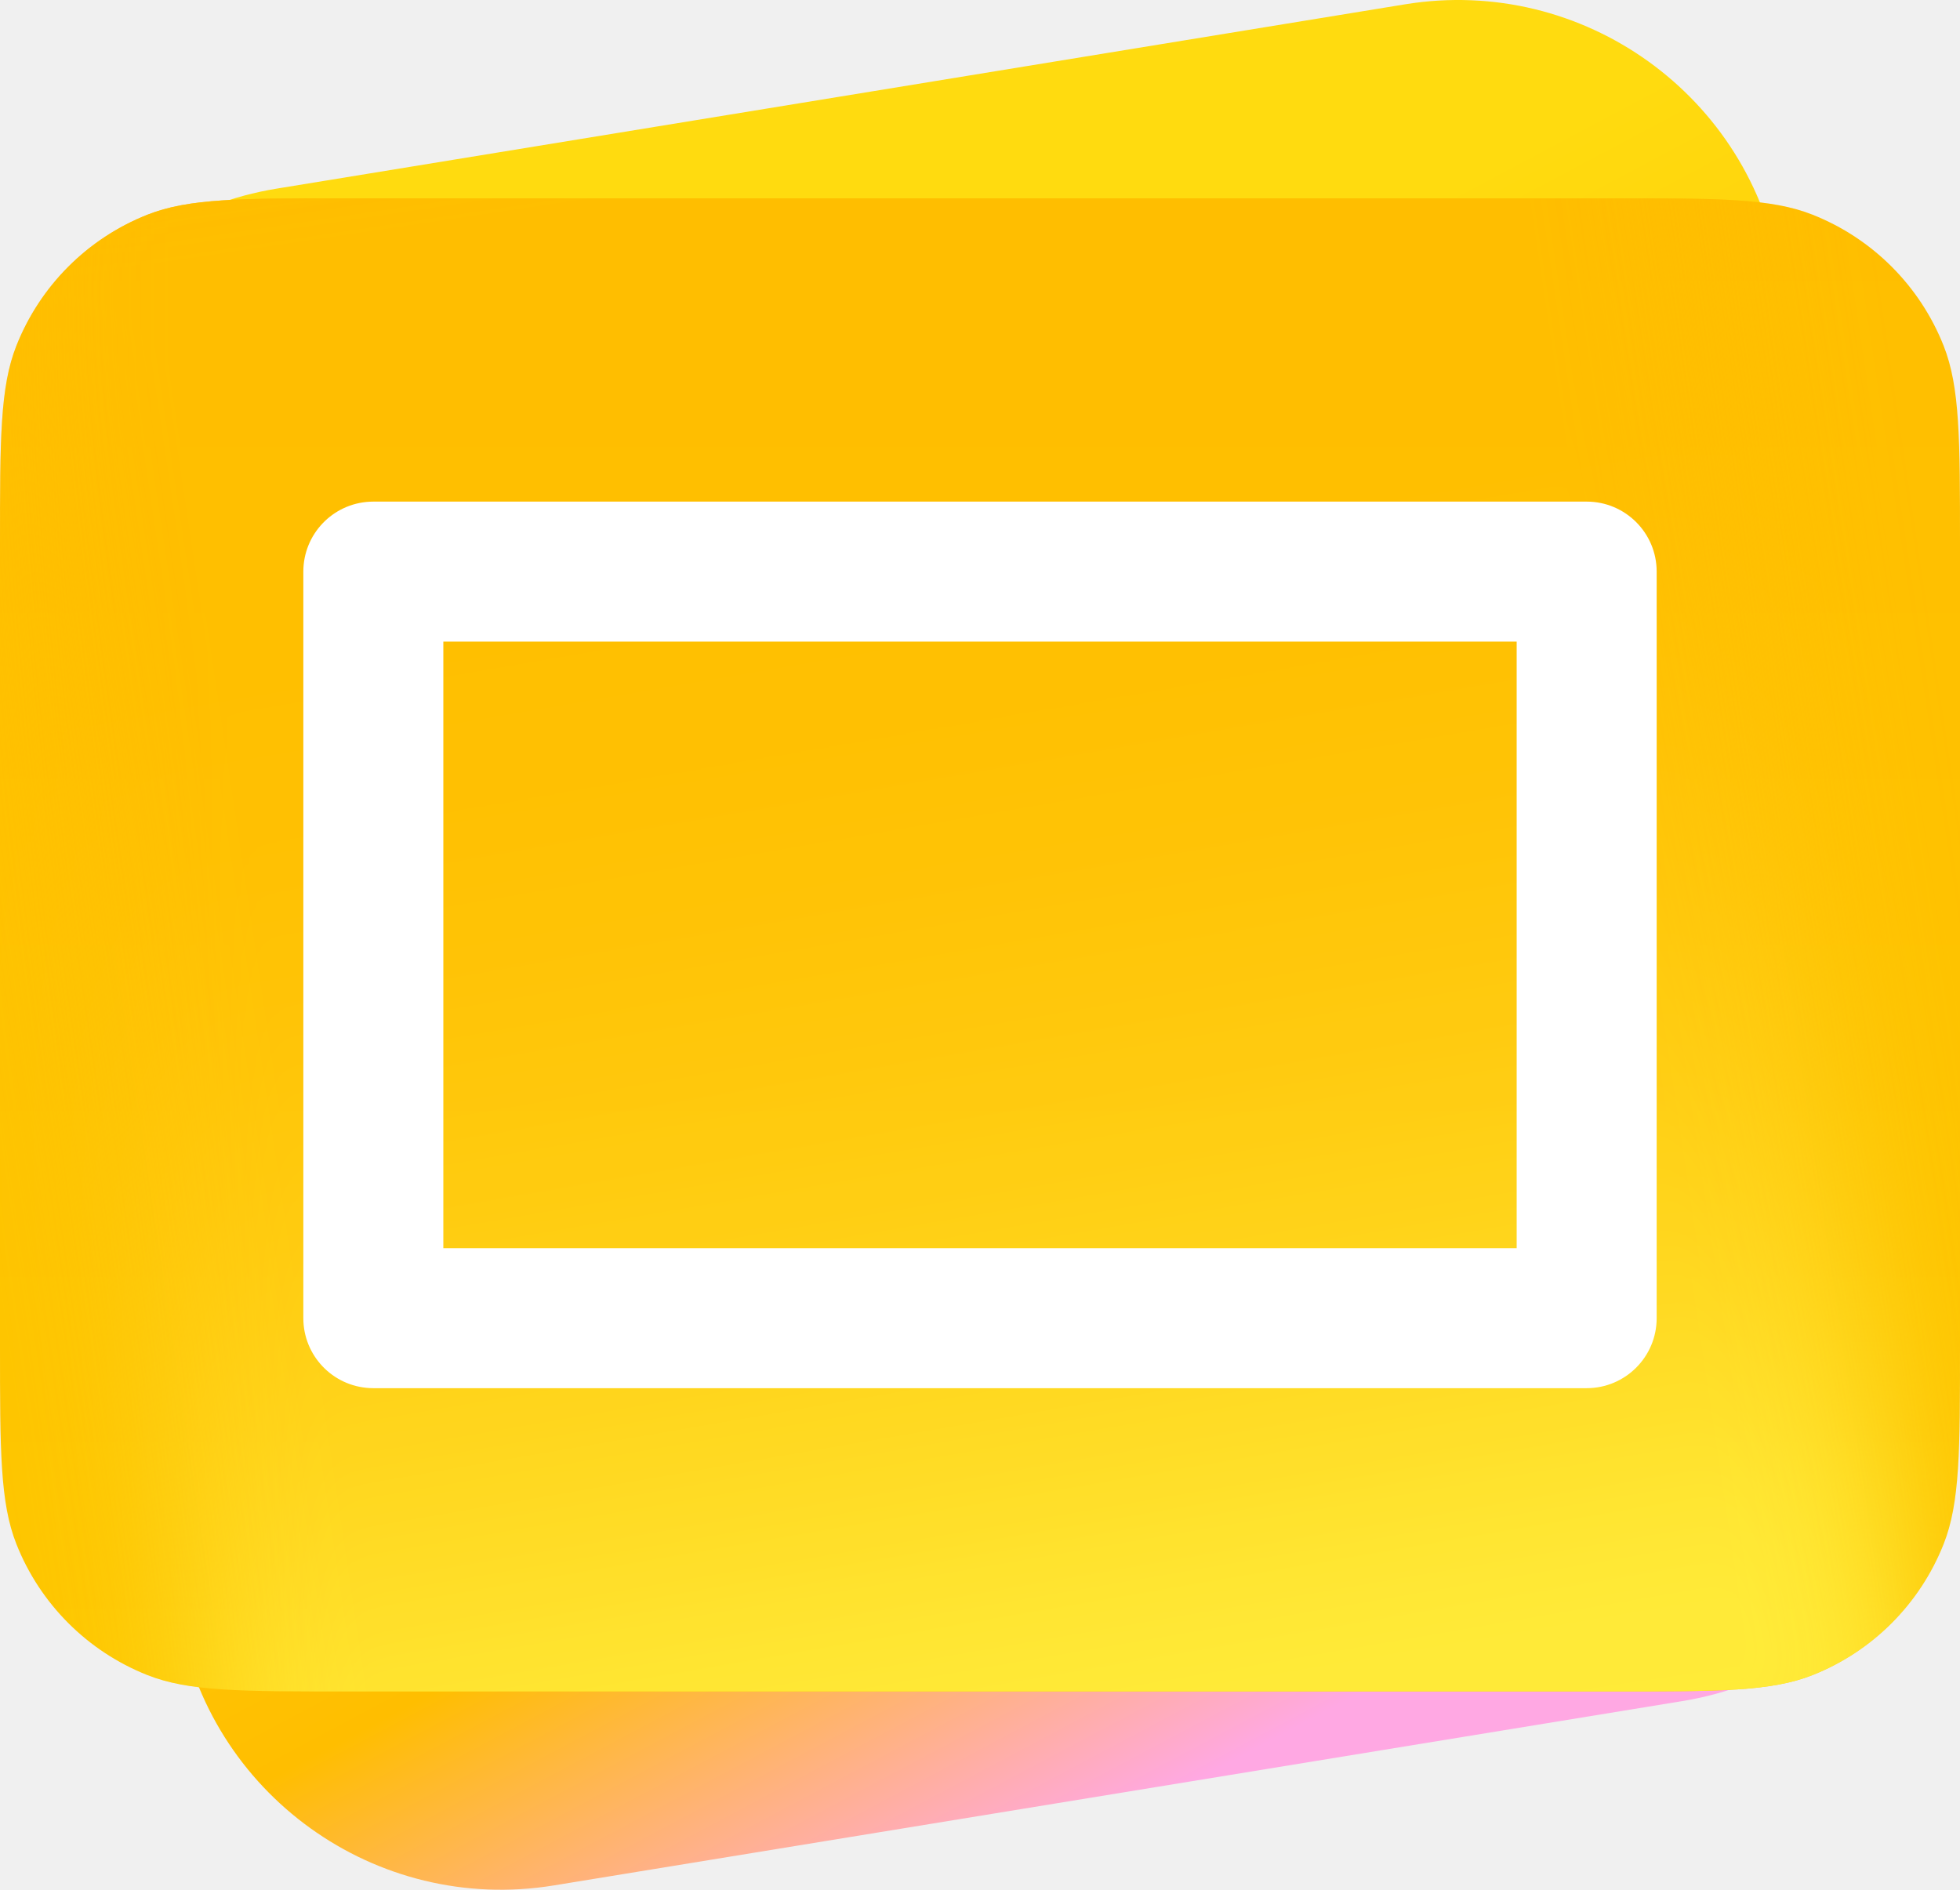
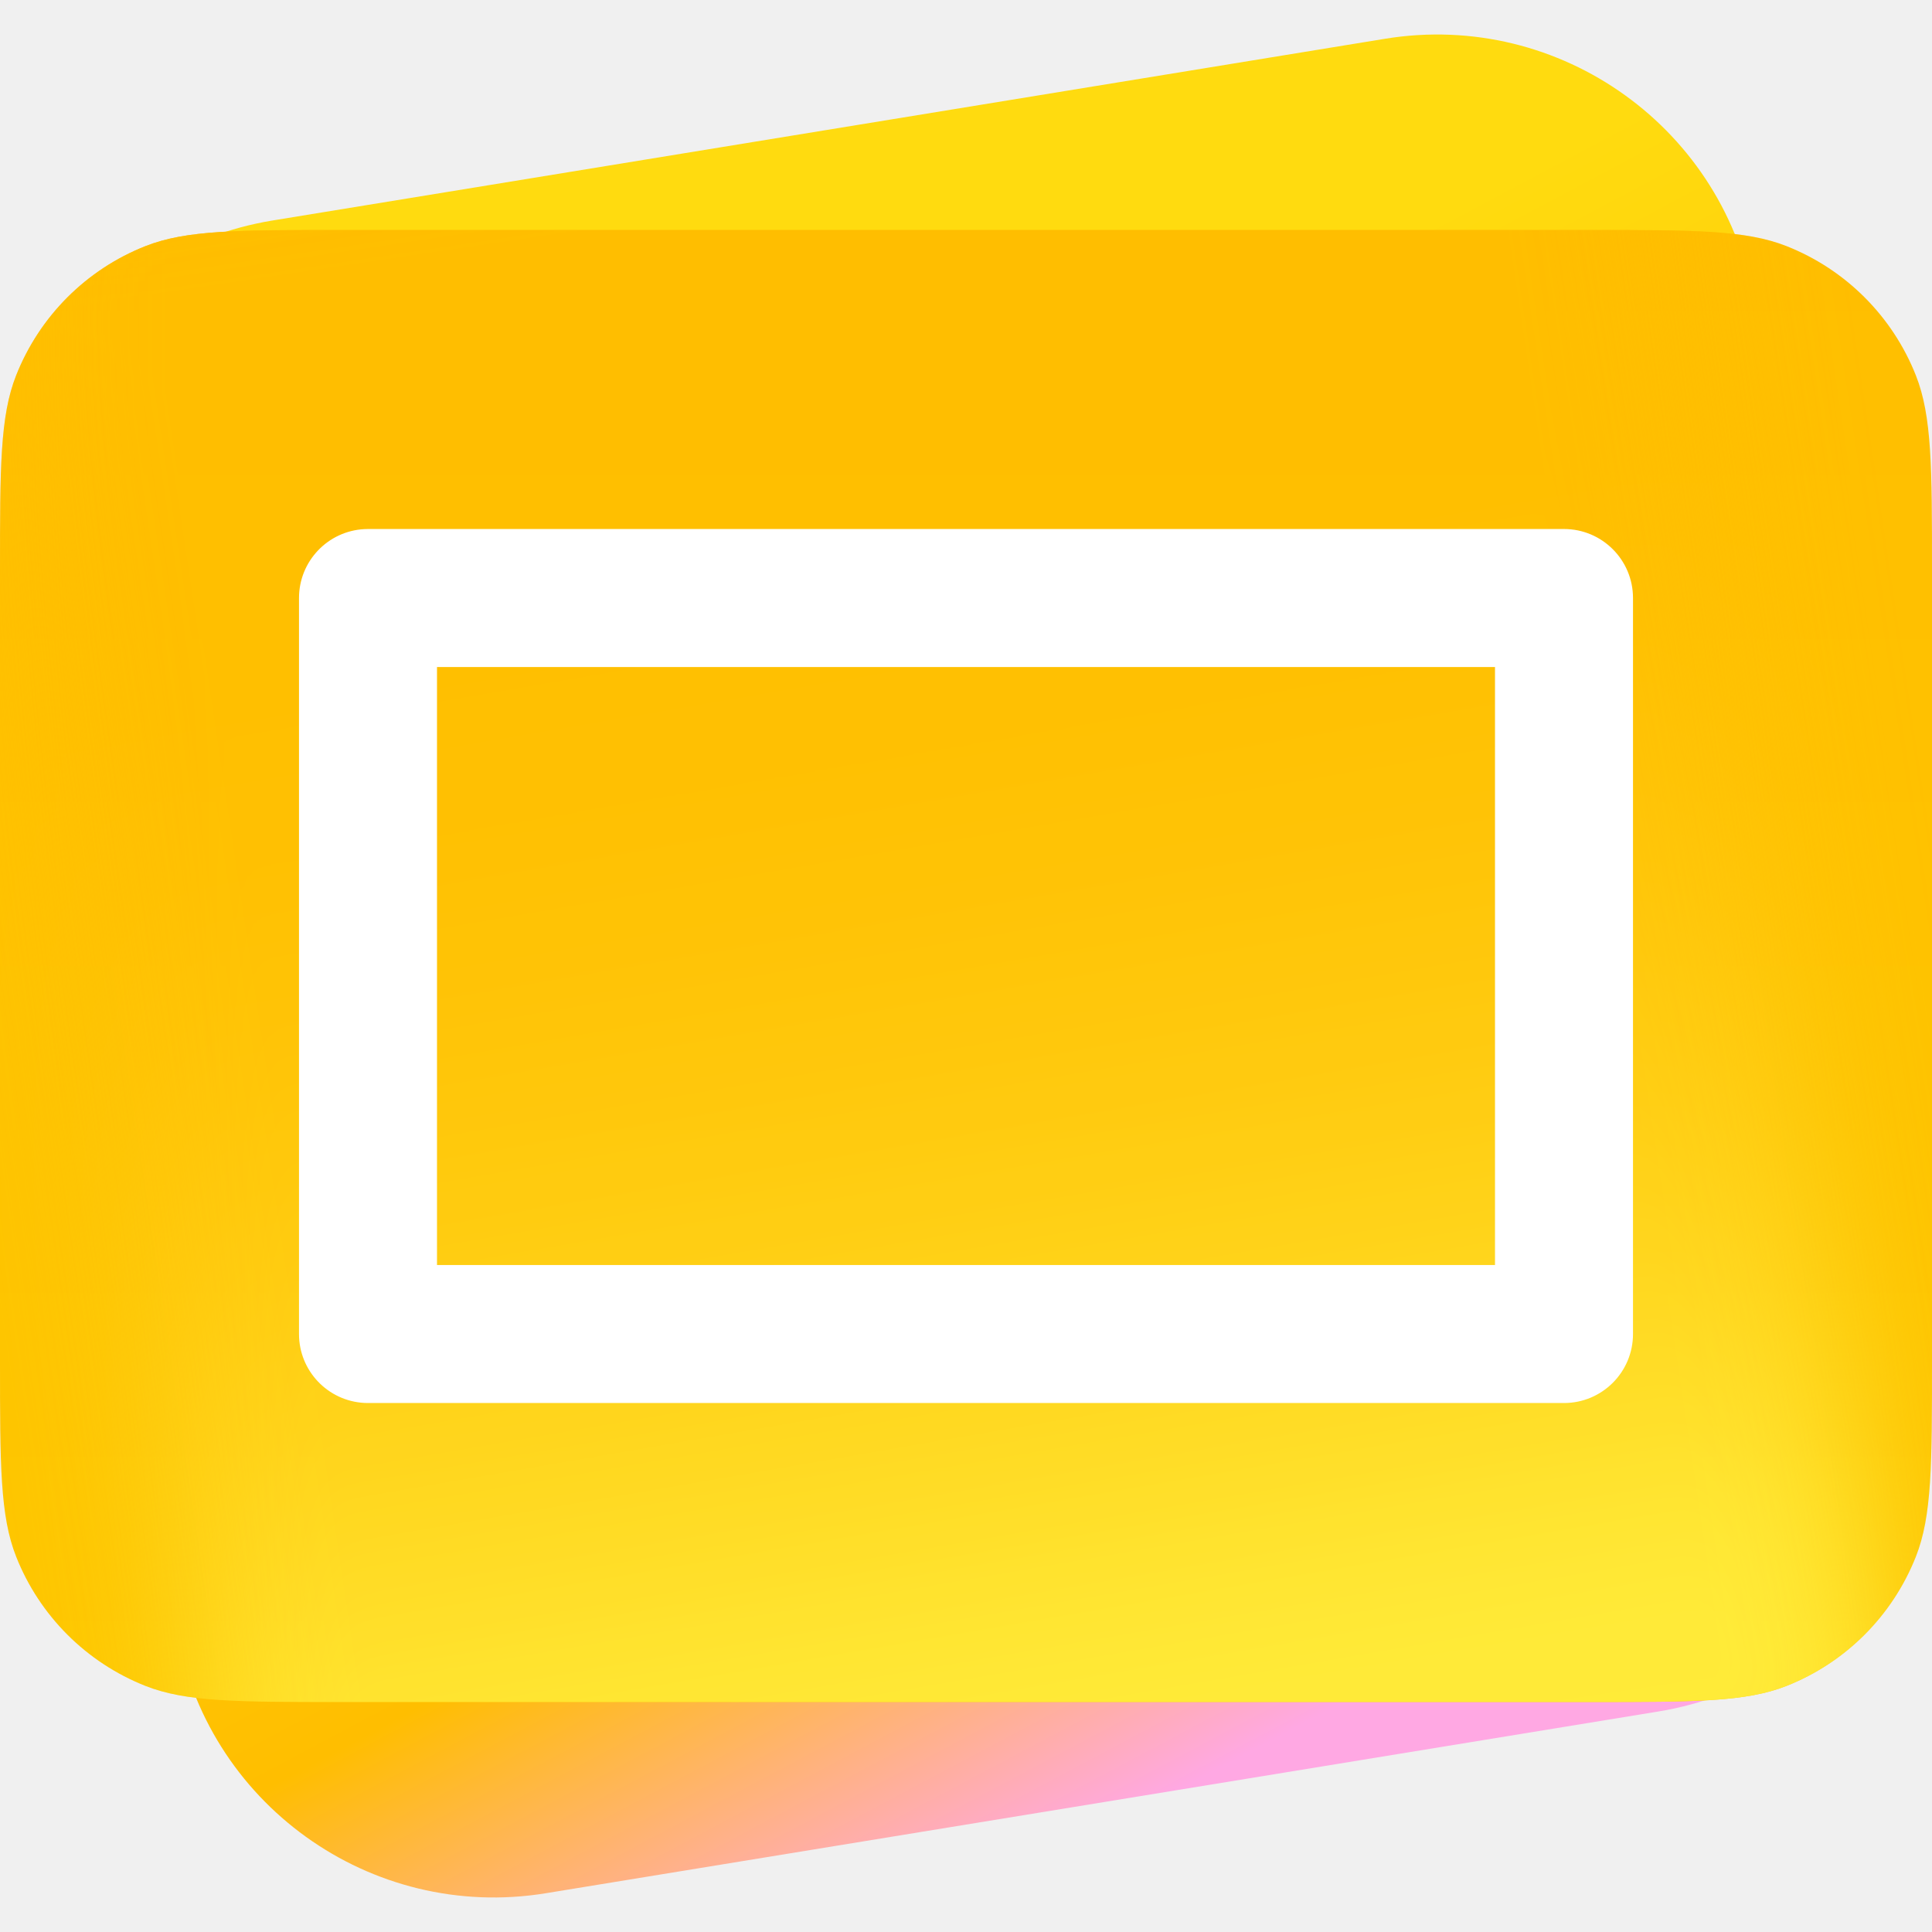
- <svg xmlns="http://www.w3.org/2000/svg" width="800" height="771.418" fill="none" viewBox="0 0 800 771.418" version="1.1" id="svg12">
-   <path fill="url(#a)" d="M 2.814,230.087 C -9.057,157.411 40.233,88.873 112.91,77.001 L 573.5,1.763 C 646.176,-10.104 714.714,39.187 726.586,111.858 l 70.152,429.471 C 808.61,614.006 759.319,682.544 686.643,694.415 L 226.052,769.653 C 153.376,781.525 84.838,732.234 72.967,659.558 Z" id="path1" style="fill:url(#a);stroke-width:4.762" />
-   <path fill="url(#b)" d="M 0,221.906 C 0,179.32 0,158.025 6.69,141.134 A 95.238,95.238 0 0 1 60.181,87.644 c 16.89,-6.69 38.181,-6.69 80.771,-6.69 H 659.048 c 42.586,0 63.881,0 80.771,6.686 a 95.238,95.238 0 0 1 53.495,53.495 c 6.686,16.89 6.686,38.186 6.686,80.771 v 327.619 c 0,42.586 0,63.881 -6.686,80.771 a 95.238,95.238 0 0 1 -53.495,53.495 c -16.89,6.686 -38.186,6.686 -80.771,6.686 H 140.952 c -42.586,0 -63.881,0 -80.776,-6.686 A 95.238,95.238 0 0 1 6.69,630.296 C 0,613.406 0,592.111 0,549.525 Z" id="path2" style="fill:url(#b);stroke-width:4.762" />
+ <svg xmlns="http://www.w3.org/2000/svg" width="800" height="800" fill="none" viewBox="0 0 800 800" version="1.1" id="svg12">
  <mask id="e" width="168" height="128" x="12" y="32" maskUnits="userSpaceOnUse">
    <path fill="#fec700" d="m 12,61.6 c 0,-8.943 0,-13.415 1.405,-16.962 A 20,20 0 0 1 24.638,33.405 C 28.185,32 32.656,32 41.6,32 h 108.8 c 8.943,0 13.415,0 16.962,1.404 a 20,20 0 0 1 11.234,11.234 C 180,48.185 180,52.657 180,61.6 v 68.8 c 0,8.943 0,13.415 -1.404,16.962 a 20,20 0 0 1 -11.234,11.234 C 163.815,160 159.343,160 150.4,160 H 41.6 c -8.943,0 -13.415,0 -16.963,-1.404 A 20,20 0 0 1 13.405,147.362 C 12,143.815 12,139.343 12,130.4 Z" id="path3" />
  </mask>
-   <g filter="url(#c)" mask="url(#e)" id="g5" transform="matrix(4.761905,0,0,4.761905,-57.14285,-71.42741)">
+   <path fill="url(#a)" d="M 2.814,230.087 C -9.057,157.411 40.233,88.873 112.91,77.001 L 573.5,1.763 C 646.176,-10.104 714.714,39.187 726.586,111.858 l 70.152,429.471 C 808.61,614.006 759.319,682.544 686.643,694.415 L 226.052,769.653 C 153.376,781.525 84.838,732.234 72.967,659.558 Z" id="path1" style="fill:url(#a);stroke-width:4.762" transform="translate(0,14.29108)" />
+   <path fill="url(#b)" d="M 0,221.906 C 0,179.32 0,158.025 6.69,141.134 A 95.238,95.238 0 0 1 60.181,87.644 c 16.89,-6.69 38.181,-6.69 80.771,-6.69 H 659.048 c 42.586,0 63.881,0 80.771,6.686 a 95.238,95.238 0 0 1 53.495,53.495 c 6.686,16.89 6.686,38.186 6.686,80.771 v 327.619 c 0,42.586 0,63.881 -6.686,80.771 a 95.238,95.238 0 0 1 -53.495,53.495 c -16.89,6.686 -38.186,6.686 -80.771,6.686 H 140.952 c -42.586,0 -63.881,0 -80.776,-6.686 A 95.238,95.238 0 0 1 6.69,630.296 C 0,613.406 0,592.111 0,549.525 Z" id="path2" style="fill:url(#b);stroke-width:4.762" transform="translate(0,14.29108)" />
+   <g filter="url(#c)" mask="url(#e)" id="g5" transform="matrix(4.761905,0,0,4.761905,-57.14285,-57.13633)">
    <path fill="#ffbe00" d="M 33.74,191.516 178.136,169.936 153.304,3.781 8.907,25.361 Z" id="path4" />
    <path fill="url(#f)" d="M 33.74,191.516 178.136,169.936 153.304,3.781 8.907,25.361 Z" id="path5" style="fill:url(#f)" />
  </g>
-   <path fill="#ffffff" fill-rule="evenodd" d="m 647.619,204.763 a 28.571,28.571 0 0 1 28.571,28.571 V 538.096 A 28.571,28.571 0 0 1 647.619,566.668 H 152.381 l -1.471,-0.038 a 28.571,28.571 0 0 1 -27.1,-28.533 V 233.334 a 28.571,28.571 0 0 1 27.1,-28.533 l 1.471,-0.038 z M 180.952,509.525 H 619.048 V 261.906 H 180.952 Z" clip-rule="evenodd" id="path6" style="stroke-width:4.762" />
+   <path fill="#ffffff" fill-rule="evenodd" d="m 647.619,204.763 a 28.571,28.571 0 0 1 28.571,28.571 V 538.096 A 28.571,28.571 0 0 1 647.619,566.668 H 152.381 l -1.471,-0.038 a 28.571,28.571 0 0 1 -27.1,-28.533 V 233.334 a 28.571,28.571 0 0 1 27.1,-28.533 l 1.471,-0.038 z M 180.952,509.525 H 619.048 V 261.906 H 180.952 Z" clip-rule="evenodd" id="path6" style="stroke-width:4.762" transform="translate(0,14.29108)" />
  <defs id="defs12">
    <linearGradient id="a" x1="84.07" x2="157.2" y1="23.27" y2="160.82" gradientUnits="userSpaceOnUse" gradientTransform="matrix(4.761905,0,0,4.761905,-57.14286,-71.42741)">
      <stop offset=".2" stop-color="#ffdb0f" id="stop6" />
      <stop offset=".67" stop-color="#ffbe00" id="stop7" />
      <stop offset=".91" stop-color="#ffa8e3" id="stop8" />
    </linearGradient>
    <linearGradient id="b" x1="96" x2="96" y1="32" y2="160" gradientUnits="userSpaceOnUse" gradientTransform="matrix(4.761905,0,0,4.761905,-57.14286,-71.42741)">
      <stop stop-color="#ffbe00" id="stop9" />
      <stop offset="1" stop-color="#fec700" id="stop10" />
    </linearGradient>
    <linearGradient id="f" x1="108.52" x2="83.96" y1="168.16" y2="25.27" gradientUnits="userSpaceOnUse">
      <stop offset=".07" stop-color="#fff549" id="stop11" />
      <stop offset=".78" stop-color="#ffbe00" stop-opacity="0" id="stop12" />
    </linearGradient>
    <filter id="c" width="193.23" height="211.73" x="-3.09" y="-8.22" color-interpolation-filters="sRGB" filterUnits="userSpaceOnUse">
      <feFlood flood-opacity="0" result="BackgroundImageFix" id="feFlood12" />
      <feBlend in="SourceGraphic" in2="BackgroundImageFix" result="shape" id="feBlend12" mode="normal" />
      <feGaussianBlur result="effect1_foregroundBlur_37552_9023" stdDeviation="6" id="feGaussianBlur12" />
    </filter>
  </defs>
</svg>
